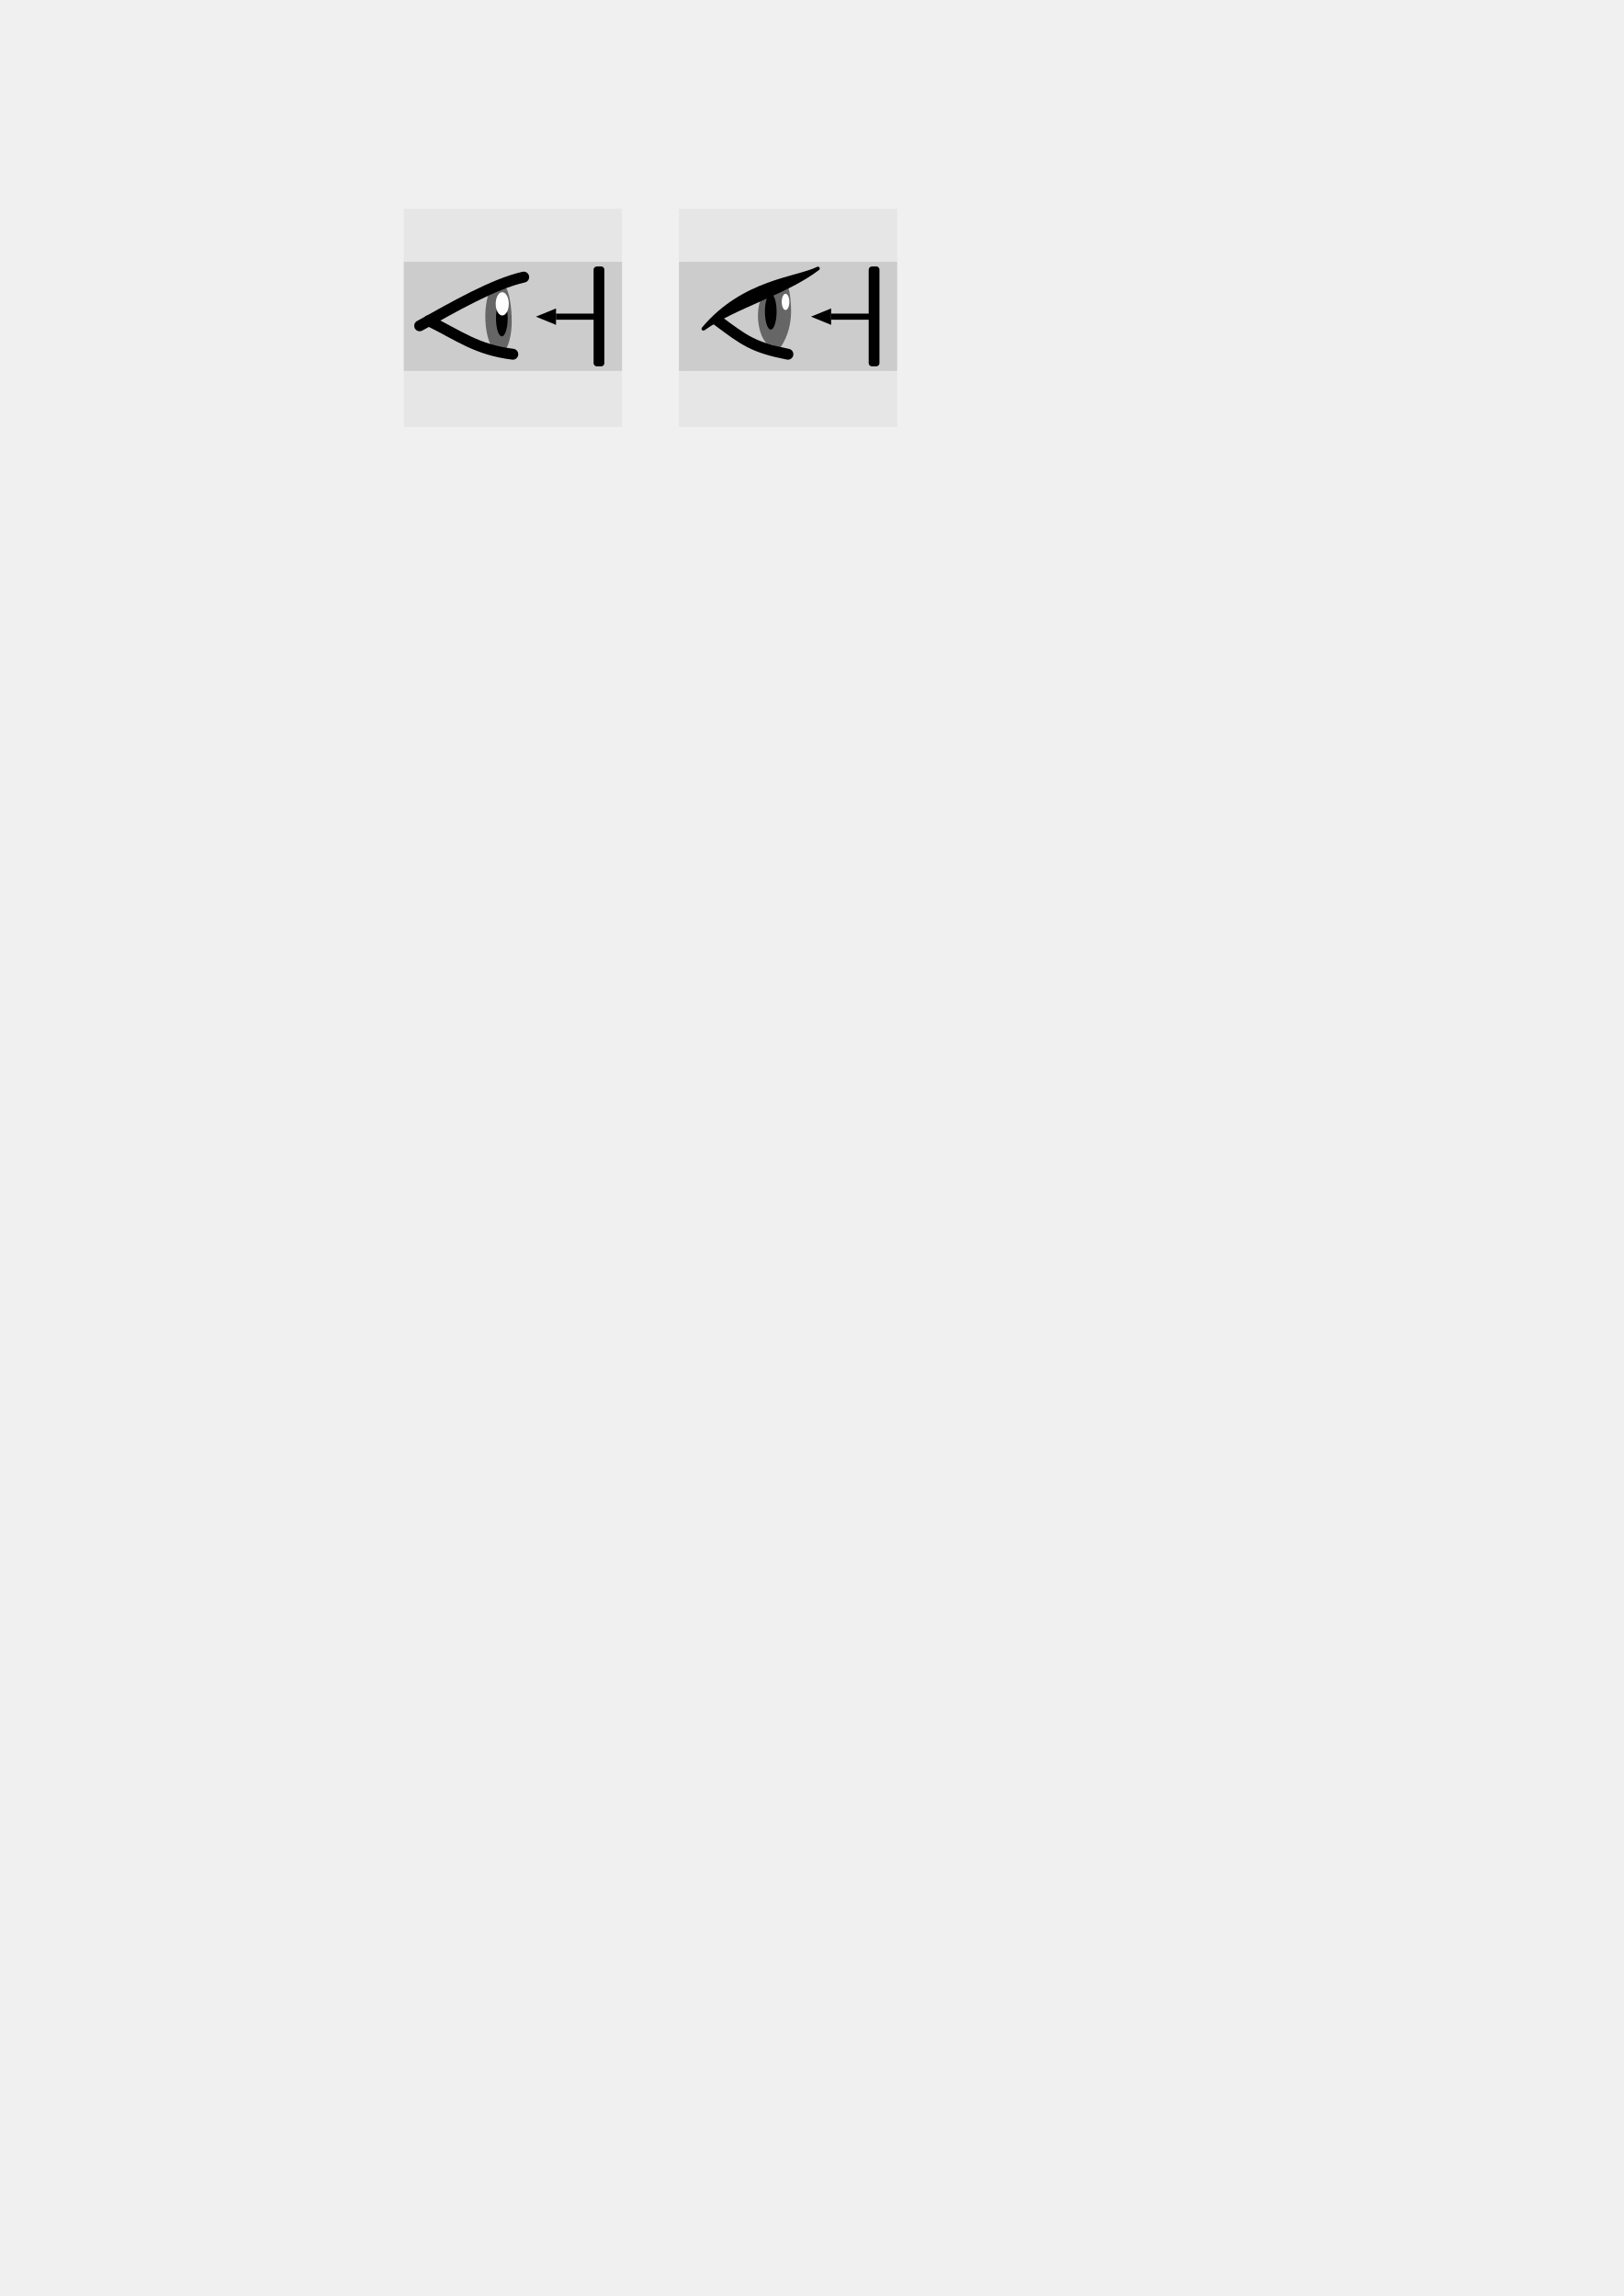
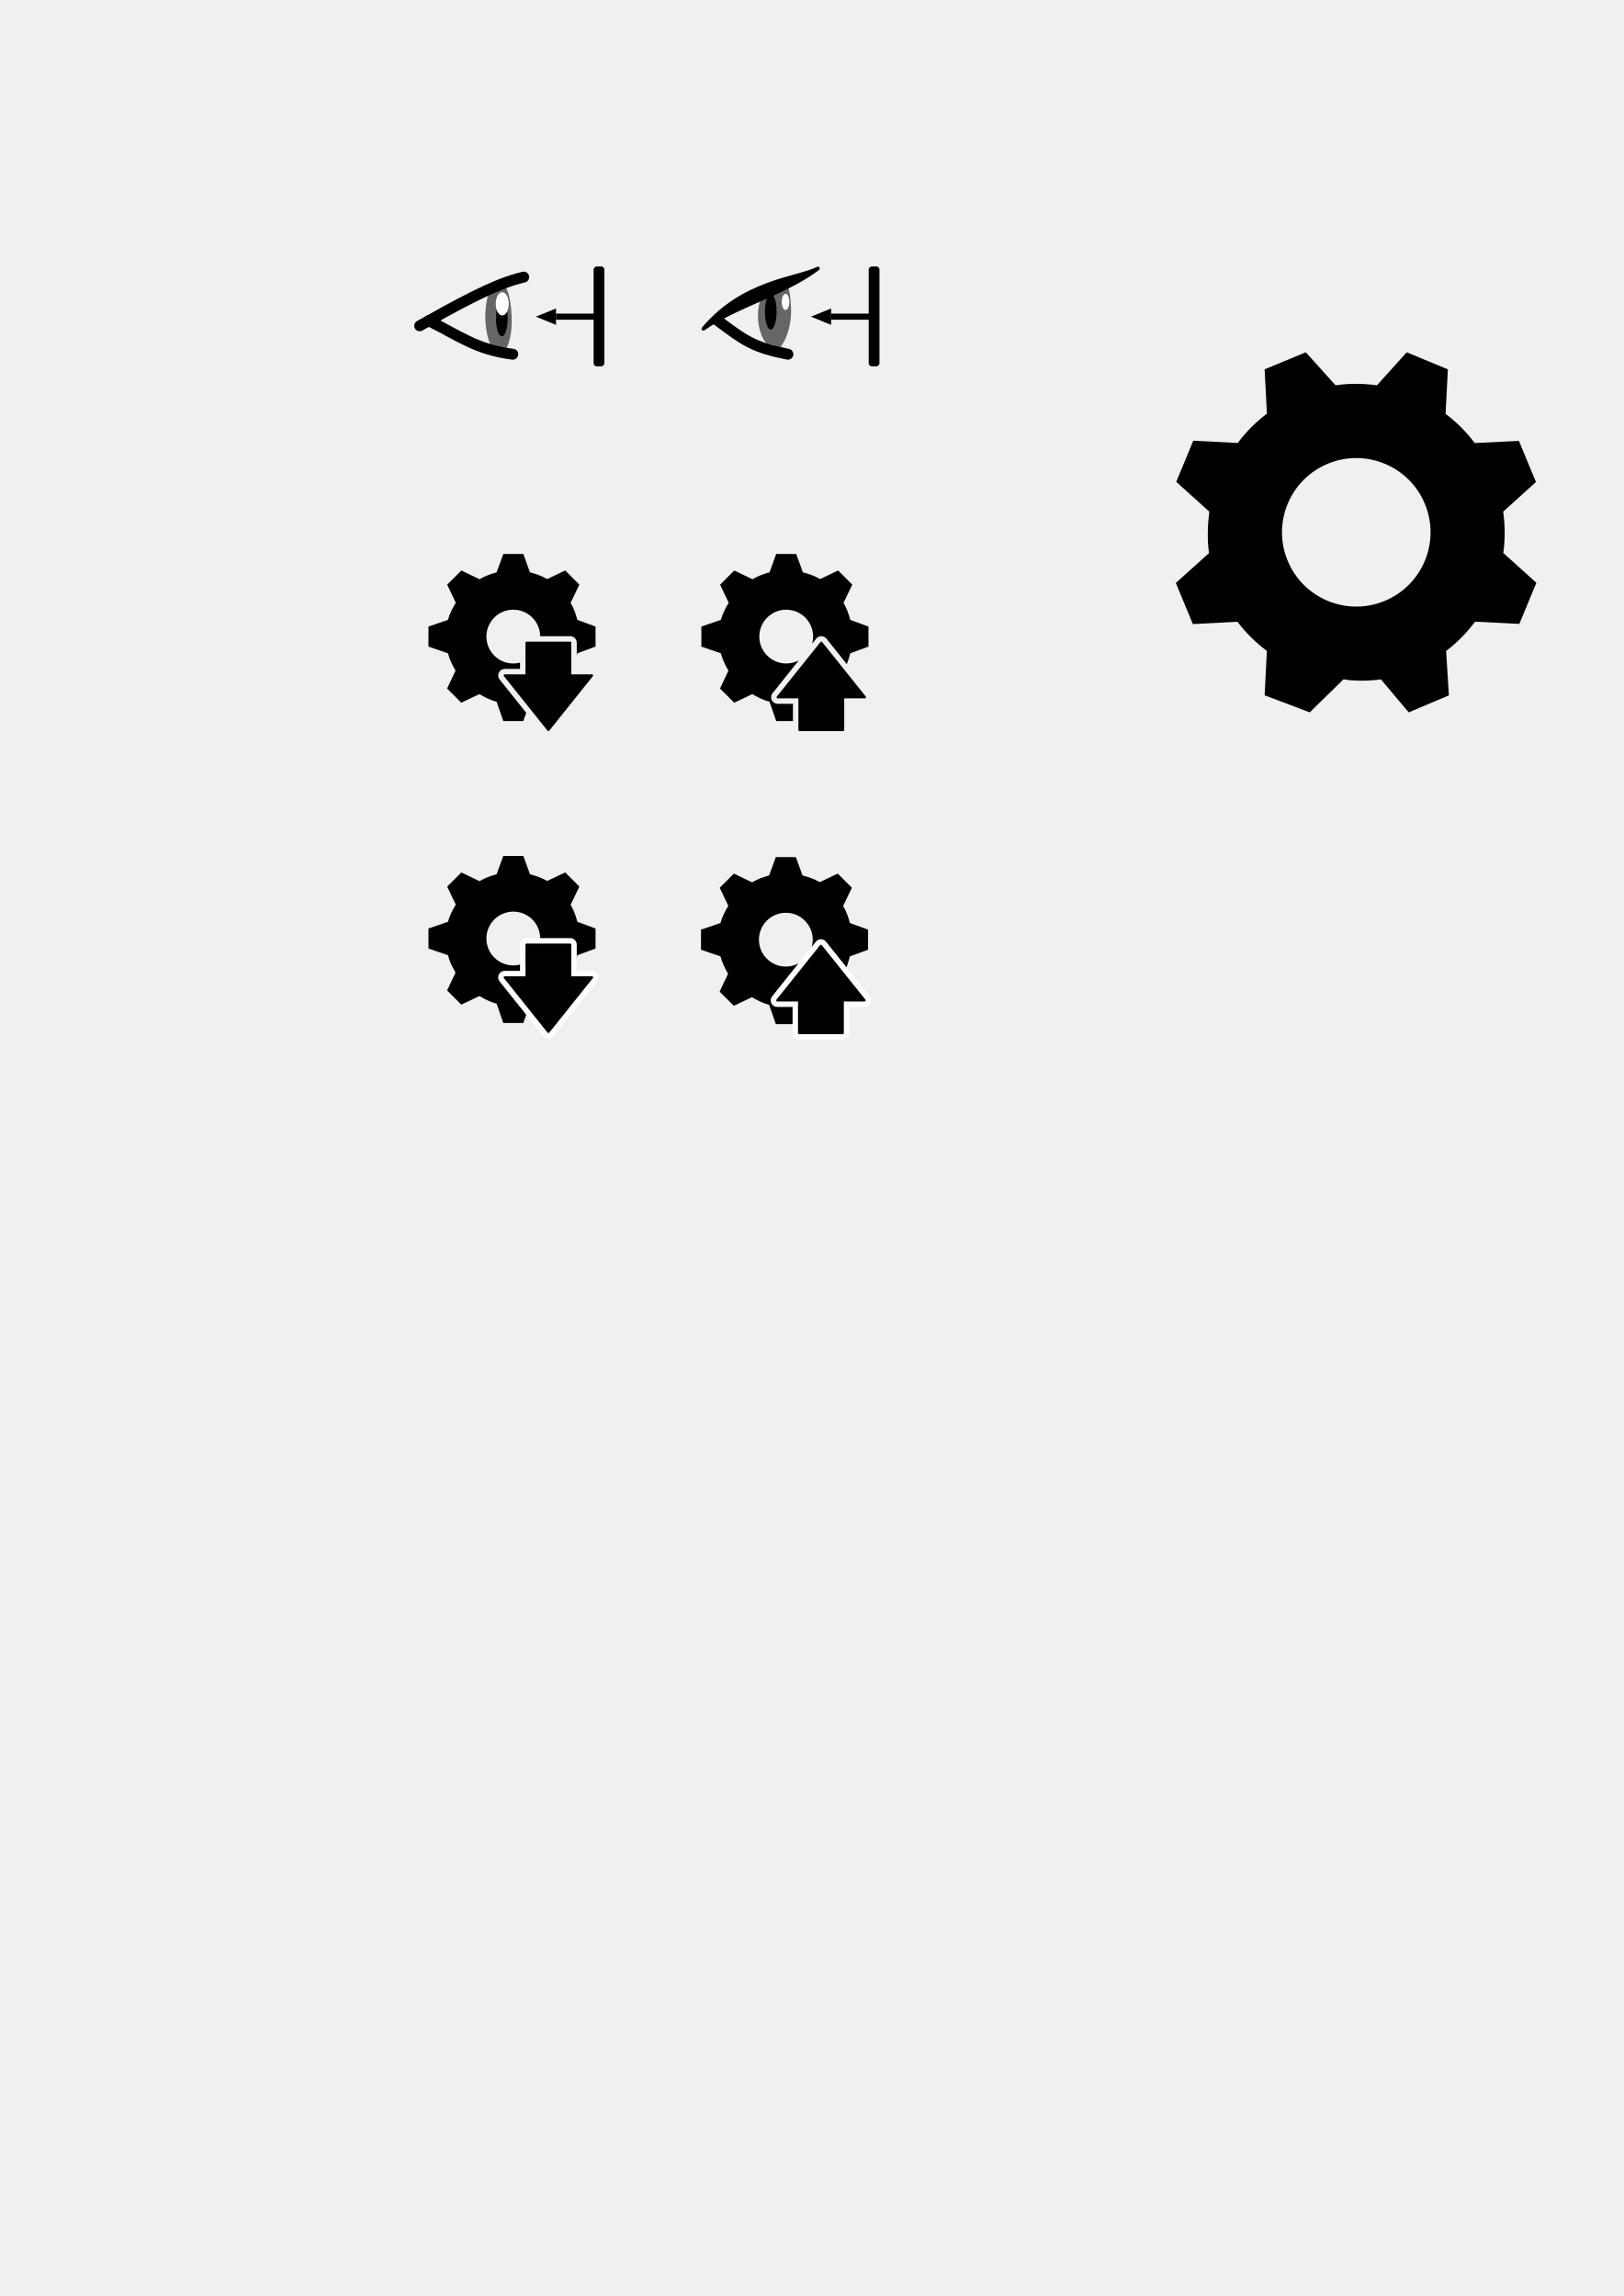
<svg xmlns="http://www.w3.org/2000/svg" width="210mm" height="297mm" viewBox="0 0 744.094 1052.362" id="svg2" version="1.1">
  <defs id="defs4" />
-   <g id="layer2" style="display:inline">
+   <g id="layer2" style="display:none">
    <rect style="opacity:1;fill:#e6e6e6;fill-opacity:1;stroke:none;stroke-width:3;stroke-linecap:round;stroke-linejoin:round;stroke-miterlimit:4;stroke-dasharray:none;stroke-dashoffset:0;stroke-opacity:1" id="rect4159" width="100" height="100" x="185.056" y="95.7" />
    <rect y="120.002" x="185.056" height="50" width="100" id="rect4166" style="opacity:1;fill:#cccccc;fill-opacity:1;stroke:none;stroke-width:3;stroke-linecap:round;stroke-linejoin:round;stroke-miterlimit:4;stroke-dasharray:none;stroke-dashoffset:0;stroke-opacity:1" />
    <rect y="95.7" x="311.127" height="100" width="100" id="rect4224" style="opacity:1;fill:#e6e6e6;fill-opacity:1;stroke:none;stroke-width:3;stroke-linecap:round;stroke-linejoin:round;stroke-miterlimit:4;stroke-dasharray:none;stroke-dashoffset:0;stroke-opacity:1" />
    <rect style="opacity:1;fill:#cccccc;fill-opacity:1;stroke:none;stroke-width:3;stroke-linecap:round;stroke-linejoin:round;stroke-miterlimit:4;stroke-dasharray:none;stroke-dashoffset:0;stroke-opacity:1" id="rect4226" width="100" height="50" x="311.127" y="120.002" />
+     <rect y="242.128" x="185.056" height="100" width="100" id="rect4260" style="opacity:1;fill:#e6e6e6;fill-opacity:1;stroke:none;stroke-width:3;stroke-linecap:round;stroke-linejoin:round;stroke-miterlimit:4;stroke-dasharray:none;stroke-dashoffset:0;stroke-opacity:1" />
+     <rect style="opacity:1;fill:#e6e6e6;fill-opacity:1;stroke:none;stroke-width:3;stroke-linecap:round;stroke-linejoin:round;stroke-miterlimit:4;stroke-dasharray:none;stroke-dashoffset:0;stroke-opacity:1" id="rect4269" width="100" height="100" x="310.056" y="242.128" />
  </g>
-   <g id="layer1">
+   <g id="layer1" style="display:inline">
    <path style="fill:#666666;fill-rule:evenodd;stroke:none;stroke-width:1px;stroke-linecap:butt;stroke-linejoin:miter;stroke-opacity:1" d="m 230.714,161.826 c -0.96,-0.893 -0.714,-0.464 -4.601,-1.215 -4.249,-6.504 -4.97,-19.696 -1.524,-27.867 0.443,-1.05 5.58,-1.716 6.126,-2.703 0,0 3.199,2.322 3.75,15 0.536,12.321 -3.75,16.786 -3.75,16.786 z" id="path4142" />
    <ellipse cx="229.979" cy="145.934" rx="2.679" ry="8.235" id="ellipse4146" style="opacity:1;fill:#000000;fill-opacity:1;stroke:none;stroke-width:0.5;stroke-linecap:round;stroke-linejoin:round;stroke-miterlimit:4;stroke-dasharray:none;stroke-dashoffset:0;stroke-opacity:1" />
    <ellipse style="opacity:1;fill:#ffffff;fill-opacity:1;stroke:none;stroke-width:0.5;stroke-linecap:round;stroke-linejoin:round;stroke-miterlimit:4;stroke-dasharray:none;stroke-dashoffset:0;stroke-opacity:1" id="path4144" ry="5.33" rx="2.995" cy="139.261" cx="230.168" />
-     <path style="fill:none;fill-rule:evenodd;stroke:#000000;stroke-width:5;stroke-linecap:round;stroke-linejoin:miter;stroke-opacity:1;stroke-miterlimit:4;stroke-dasharray:none" d="M 192.321,149.326 C 208.005,140.61 226.191,130.098 240,127.005" id="path4138" />
-     <path id="path4140" d="M 196.429,147.005 C 210.348,153.806 218.257,160.267 235,162.362" style="fill:none;fill-rule:evenodd;stroke:#000000;stroke-width:5;stroke-linecap:round;stroke-linejoin:miter;stroke-opacity:1;stroke-miterlimit:4;stroke-dasharray:none" />
+     <path style="fill:none;fill-rule:evenodd;stroke:#000000;stroke-width:5;stroke-linecap:round;stroke-linejoin:miter;stroke-miterlimit:4;stroke-dasharray:none;stroke-opacity:1" d="M 192.321,149.326 C 208.005,140.61 226.191,130.098 240,127.005" id="path4138" />
+     <path id="path4140" d="M 196.429,147.005 C 210.348,153.806 218.257,160.267 235,162.362" style="fill:none;fill-rule:evenodd;stroke:#000000;stroke-width:5;stroke-linecap:round;stroke-linejoin:miter;stroke-miterlimit:4;stroke-dasharray:none;stroke-opacity:1" />
    <path style="fill:#000000;fill-rule:evenodd;stroke:none;stroke-width:1px;stroke-linecap:butt;stroke-linejoin:miter;stroke-opacity:1" d="m 245.581,145.14 9.23,3.768 0,-7.536 z" id="path4148" />
    <path style="fill:#000000;fill-rule:evenodd;stroke:none;stroke-width:1px;stroke-linecap:butt;stroke-linejoin:miter;stroke-opacity:1" d="m 254.792,143.732 19.628,0 0,2.816 -19.614,0 z" id="path4150" />
    <path id="path4152" d="m 275.455,123.619 0,42.789 -1.93,0 0,-42.76 z" style="fill:#000000;fill-rule:evenodd;stroke:#000000;stroke-width:3;stroke-linecap:butt;stroke-linejoin:round;stroke-miterlimit:4;stroke-dasharray:none;stroke-opacity:1" />
    <path id="path4228" d="m 357.143,159.862 c -0.96,-0.893 -1.82,-1.579 -5.707,-2.33 -4.802,-4.571 -6.273,-19.743 0.557,-25.36 0.88,-0.724 6.717,-1.969 7.262,-2.956 0,0 2.694,-0.961 3.245,11.717 0.536,12.321 -5.357,18.929 -5.357,18.929 z" style="fill:#666666;fill-rule:evenodd;stroke:none;stroke-width:1px;stroke-linecap:butt;stroke-linejoin:miter;stroke-opacity:1" />
    <ellipse style="opacity:1;fill:#000000;fill-opacity:1;stroke:none;stroke-width:0.5;stroke-linecap:round;stroke-linejoin:round;stroke-miterlimit:4;stroke-dasharray:none;stroke-dashoffset:0;stroke-opacity:1" id="ellipse4230" ry="8.235" rx="2.679" cy="142.837" cx="353.216" />
    <path id="path4234" d="m 322.342,150.689 c 18.369,-21.905 42.909,-22.826 52.48,-27.613 C 360,134.362 337,140.291 322.342,150.689 Z" style="fill:#000000;fill-rule:evenodd;stroke:#000000;stroke-width:1.7;stroke-linecap:round;stroke-linejoin:round;stroke-miterlimit:4;stroke-dasharray:none;stroke-opacity:1" />
    <path style="fill:none;fill-rule:evenodd;stroke:#000000;stroke-width:5;stroke-linecap:round;stroke-linejoin:miter;stroke-miterlimit:4;stroke-dasharray:none;stroke-opacity:1" d="m 328.75,146.826 c 12.315,9.205 16.413,12.397 32.321,15.536" id="path4236" />
    <path id="path4238" d="m 371.652,145.14 9.23,3.768 0,-7.536 z" style="fill:#000000;fill-rule:evenodd;stroke:none;stroke-width:1px;stroke-linecap:butt;stroke-linejoin:miter;stroke-opacity:1" />
    <path id="path4240" d="m 380.863,143.732 19.628,0 0,2.816 -19.614,0 z" style="fill:#000000;fill-rule:evenodd;stroke:none;stroke-width:1px;stroke-linecap:butt;stroke-linejoin:miter;stroke-opacity:1" />
    <path style="fill:#000000;fill-rule:evenodd;stroke:#000000;stroke-width:3;stroke-linecap:butt;stroke-linejoin:round;stroke-miterlimit:4;stroke-dasharray:none;stroke-opacity:1" d="m 401.527,123.619 0,42.789 -1.93,0 0,-42.76 z" id="path4242" />
    <ellipse cx="359.99" cy="138.369" rx="1.745" ry="3.723" id="ellipse4244" style="opacity:1;fill:#ffffff;fill-opacity:1;stroke:none;stroke-width:0.5;stroke-linecap:round;stroke-linejoin:round;stroke-miterlimit:4;stroke-dasharray:none;stroke-dashoffset:0;stroke-opacity:1" />
+     <path d="m 703.886,220.929 -7.815,-18.866 -20.23,1.012 c -3.873,-5.146 -8.385,-9.644 -13.417,-13.42 l 0.038,-0.043 1.06,-20.318 -18.859,-7.822 -13.63,15.107 -0.008,0.031 c -6.229,-0.883 -12.619,-0.933 -18.988,-0.025 l -13.629,-15.122 -18.867,7.815 1.055,20.32 c -5.152,3.873 -9.627,8.422 -13.403,13.46 l -0.038,-0.021 -20.317,-1.045 -7.799,18.853 15.103,13.616 0.038,0.021 c -0.731,5.835 -1.035,12.658 -0.133,19.038 l -15.208,13.662 7.812,18.87 20.414,-1.086 c 3.868,5.144 8.472,9.613 13.495,13.385 l 0.013,0.025 -1.03,20.312 20.668,7.815 15.437,-15.111 0,-0.033 c 4,0.731 10.818,0.935 17.193,0.04 l 12.729,15.114 18.42,-7.813 -1.286,-20.324 c 5.144,-3.875 9.521,-8.424 13.297,-13.456 l -0.023,0.011 20.287,1.047 7.802,-18.864 -15.121,-13.624 -0.033,-0.019 c 0.877,-6.222 0.852,-12.58 -0.05,-18.953 l 15.023,-13.589 z m -69.326,54.501 c -17.359,7.19 -37.27,-1.053 -44.462,-18.421 -7.196,-17.364 1.047,-37.272 18.415,-44.465 17.371,-7.192 37.274,1.053 44.471,18.417 7.187,17.371 -1.06,37.275 -18.424,44.469 z" id="path4240-2" />
+     <path d="M 230.641 253.92 L 227.58 262.336 C 224.776 263.061 222.129 264.077 219.695 265.518 L 219.684 265.453 L 211.422 261.496 L 204.93 267.977 L 208.861 276.23 L 208.873 276.24 C 207.433 278.674 206.006 281.319 205.281 284.123 L 196.352 287.182 L 196.352 296.365 L 205.281 299.428 C 206.006 302.232 207.278 304.878 208.719 307.312 L 208.783 307.324 L 204.893 315.584 L 211.404 322.078 L 219.674 318.146 L 219.691 318.135 C 222.126 319.573 224.774 320.916 227.578 321.643 L 230.641 330.49 L 239.824 330.49 L 241.143 326.682 L 228.969 311.465 A 3 3 0 0 1 231.311 306.592 L 238.311 306.592 L 238.311 303.699 C 237.325 303.953 236.297 304.102 235.232 304.102 C 228.424 304.102 222.904 298.585 222.904 291.775 C 222.904 284.967 228.424 279.445 235.232 279.445 C 241.98 279.445 247.452 284.869 247.551 291.592 L 261.311 291.592 A 3 3 0 0 1 264.311 294.592 L 264.311 300.439 C 264.403 300.102 264.501 299.77 264.59 299.428 L 272.924 296.365 L 272.924 287.182 L 264.588 284.121 C 263.862 281.317 262.888 278.67 261.449 276.236 L 261.533 276.227 L 265.5 267.965 L 259.025 261.471 L 250.771 265.402 L 250.764 265.414 C 248.33 263.975 245.687 263.061 242.883 262.336 L 239.824 253.92 L 230.641 253.92 z M 246.102 297.592 C 245.613 298.504 245.004 299.34 244.311 300.096 L 244.311 309.592 A 3 3 0 0 1 241.311 312.592 L 237.555 312.592 L 244.42 321.174 C 246.656 320.438 248.786 319.421 250.77 318.248 L 250.783 318.203 L 257.893 321.562 L 264.465 313.346 L 264.105 312.592 L 261.311 312.592 A 3 3 0 0 1 258.311 309.592 L 258.311 297.592 L 246.102 297.592 z " id="path4238-3" />
+     <path id="path4256" d="m 241.311,294.592 20,0 0,15 10,0 -20,25 -20,-25 10,0 z" style="fill:#000000;fill-rule:evenodd;stroke:#000000;stroke-width:1px;stroke-linecap:butt;stroke-linejoin:round;stroke-opacity:1" />
+     <path d="m 355.712,253.919 -3.061,8.418 c -2.804,0.725 -5.451,1.739 -7.885,3.18 l -0.012,-0.062 -8.262,-3.957 -6.492,6.479 3.932,8.256 0.012,0.01 c -1.44,2.434 -2.867,5.077 -3.592,7.881 l -8.93,3.061 0,9.184 8.93,3.061 c 0.725,2.805 1.999,5.45 3.439,7.885 l 0.062,0.012 -3.891,8.26 6.512,6.494 8.27,-3.932 0.018,-0.012 c 2.434,1.438 5.083,2.782 7.887,3.508 l 3.062,8.848 7.672,0 0,-7.898 -7,0 a 3,3 0 0 1 -2.344,-4.873 l 12.047,-15.059 c -1.725,0.918 -3.69,1.443 -5.781,1.443 -6.809,0 -12.33,-5.518 -12.33,-12.328 0,-6.808 5.521,-12.328 12.33,-12.328 6.809,0 12.328,5.52 12.328,12.328 0,1.133 -0.167,2.225 -0.453,3.268 l 1.859,-2.324 a 3,3 0 0 1 2.33,-1.127 3,3 0 0 1 2.355,1.127 l 9.342,11.678 c 0.642,-1.591 1.148,-3.244 1.594,-4.967 l 8.334,-3.062 0,-9.184 -8.334,-3.061 c -0.726,-2.804 -1.701,-5.453 -3.141,-7.887 l 0.084,-0.01 3.967,-8.262 -6.475,-6.494 -8.252,3.932 -0.01,0.012 c -2.434,-1.439 -5.077,-2.353 -7.881,-3.078 l -3.059,-8.416 -9.184,0 z m 20.67,45.475 -13.756,17.197 3.758,0 a 3,3 0 0 1 3,3 l 0,1.615 c 2.275,-0.738 4.442,-1.767 6.457,-2.959 l 0.014,-0.045 7.529,3.559 0,-2.17 a 3,3 0 0 1 3,-3 l 3.234,0 0.289,-0.289 -13.525,-16.908 z" id="path4273" />
+     <path style="fill:#000000;fill-rule:evenodd;stroke:#000000;stroke-width:1px;stroke-linecap:butt;stroke-linejoin:round;stroke-opacity:1" d="m 366.383,334.591 20,0 0,-15 10,0 -20,-25 -20,25 10,0 z" id="path4277" />
+     <g transform="translate(107.5613,186.3347)" id="g4287">
+       <path d="m 165.362,248.422 0,-9.184 -8.334,-3.061 c -0.726,-2.804 -1.7,-5.451 -3.139,-7.885 l 0.084,-0.011 3.967,-8.262 -6.475,-6.493 -8.253,3.931 -0.008,0.012 c -2.434,-1.439 -5.077,-2.353 -7.881,-3.078 l -3.059,-8.417 -9.183,0 -3.061,8.417 c -2.804,0.725 -5.451,1.741 -7.885,3.181 l -0.012,-0.064 -8.261,-3.957 -6.493,6.48 3.931,8.254 0.013,0.01 c -1.44,2.434 -2.867,5.078 -3.592,7.882 l -8.93,3.059 0,9.184 8.93,3.061 c 0.725,2.805 1.998,5.45 3.438,7.885 l 0.064,0.012 -3.892,8.26 6.512,6.494 8.271,-3.931 0.017,-0.012 c 2.434,1.438 5.083,2.782 7.887,3.508 l 3.063,8.848 9.183,0 3.062,-8.847 c 2.804,-0.726 5.45,-1.956 7.884,-3.396 l 0.013,-0.045 8.261,3.904 6.492,-6.508 -3.931,-8.269 -0.012,-0.016 c 1.439,-2.434 2.27,-5.081 2.996,-7.885 l 8.334,-3.062 z m -37.69,7.736 c -6.809,0 -12.328,-5.518 -12.328,-12.328 0,-6.808 5.52,-12.329 12.328,-12.329 6.809,0 12.328,5.52 12.328,12.329 0,6.81 -5.519,12.328 -12.328,12.328 z" id="path4289" />
+       <path style="fill:#000000;fill-rule:evenodd;stroke:#ffffff;stroke-width:6;stroke-linecap:butt;stroke-linejoin:round;stroke-miterlimit:4;stroke-dasharray:none;stroke-opacity:1" d="m 133.75,246.648 20,0 0,15 10,0 -20,25 -20,-25 10,0 z" id="path4291" />
+       <path id="path4293" d="m 133.75,246.648 20,0 0,15 10,0 -20,25 -20,-25 10,0 z" style="fill:#000000;fill-rule:evenodd;stroke:#000000;stroke-width:1px;stroke-linecap:butt;stroke-linejoin:round;stroke-opacity:1" />
+     </g>
+     <g id="g4295" transform="translate(0,138.3909)">
+       <path id="path4297" d="m 397.816,296.902 0,-9.184 -8.334,-3.061 c -0.726,-2.804 -1.7,-5.451 -3.139,-7.885 l 0.084,-0.011 3.967,-8.262 -6.475,-6.493 -8.253,3.931 -0.008,0.012 c -2.434,-1.439 -5.077,-2.353 -7.881,-3.078 l -3.059,-8.417 -9.183,0 -3.061,8.417 c -2.804,0.725 -5.451,1.741 -7.885,3.181 l -0.012,-0.064 -8.261,-3.957 -6.493,6.48 3.931,8.254 0.013,0.01 c -1.44,2.434 -2.867,5.078 -3.592,7.882 l -8.93,3.059 0,9.184 8.93,3.061 c 0.725,2.805 1.998,5.45 3.438,7.885 l 0.064,0.012 -3.892,8.26 6.512,6.494 8.271,-3.931 0.017,-0.012 c 2.434,1.438 5.083,2.782 7.887,3.508 l 3.063,8.848 9.183,0 3.062,-8.847 c 2.804,-0.726 5.45,-1.956 7.884,-3.396 l 0.013,-0.045 8.261,3.904 6.492,-6.508 -3.931,-8.269 -0.012,-0.016 c 1.439,-2.434 2.27,-5.081 2.996,-7.885 l 8.334,-3.062 z m -37.69,7.736 c -6.809,0 -12.328,-5.518 -12.328,-12.328 0,-6.808 5.52,-12.329 12.328,-12.329 6.809,0 12.328,5.52 12.328,12.329 0,6.81 -5.519,12.328 -12.328,12.328 z" />
+       <path id="path4299" d="m 366.204,335.127 20,0 0,-15 10,0 -20,-25 -20,25 10,0 z" style="fill:#000000;fill-rule:evenodd;stroke:#ffffff;stroke-width:6;stroke-linecap:butt;stroke-linejoin:round;stroke-miterlimit:4;stroke-dasharray:none;stroke-opacity:1" />
+       <path style="fill:#000000;fill-rule:evenodd;stroke:#000000;stroke-width:1px;stroke-linecap:butt;stroke-linejoin:round;stroke-opacity:1" d="m 366.204,335.127 20,0 0,-15 10,0 -20,-25 -20,25 10,0 z" id="path4301" />
+     </g>
  </g>
</svg>
